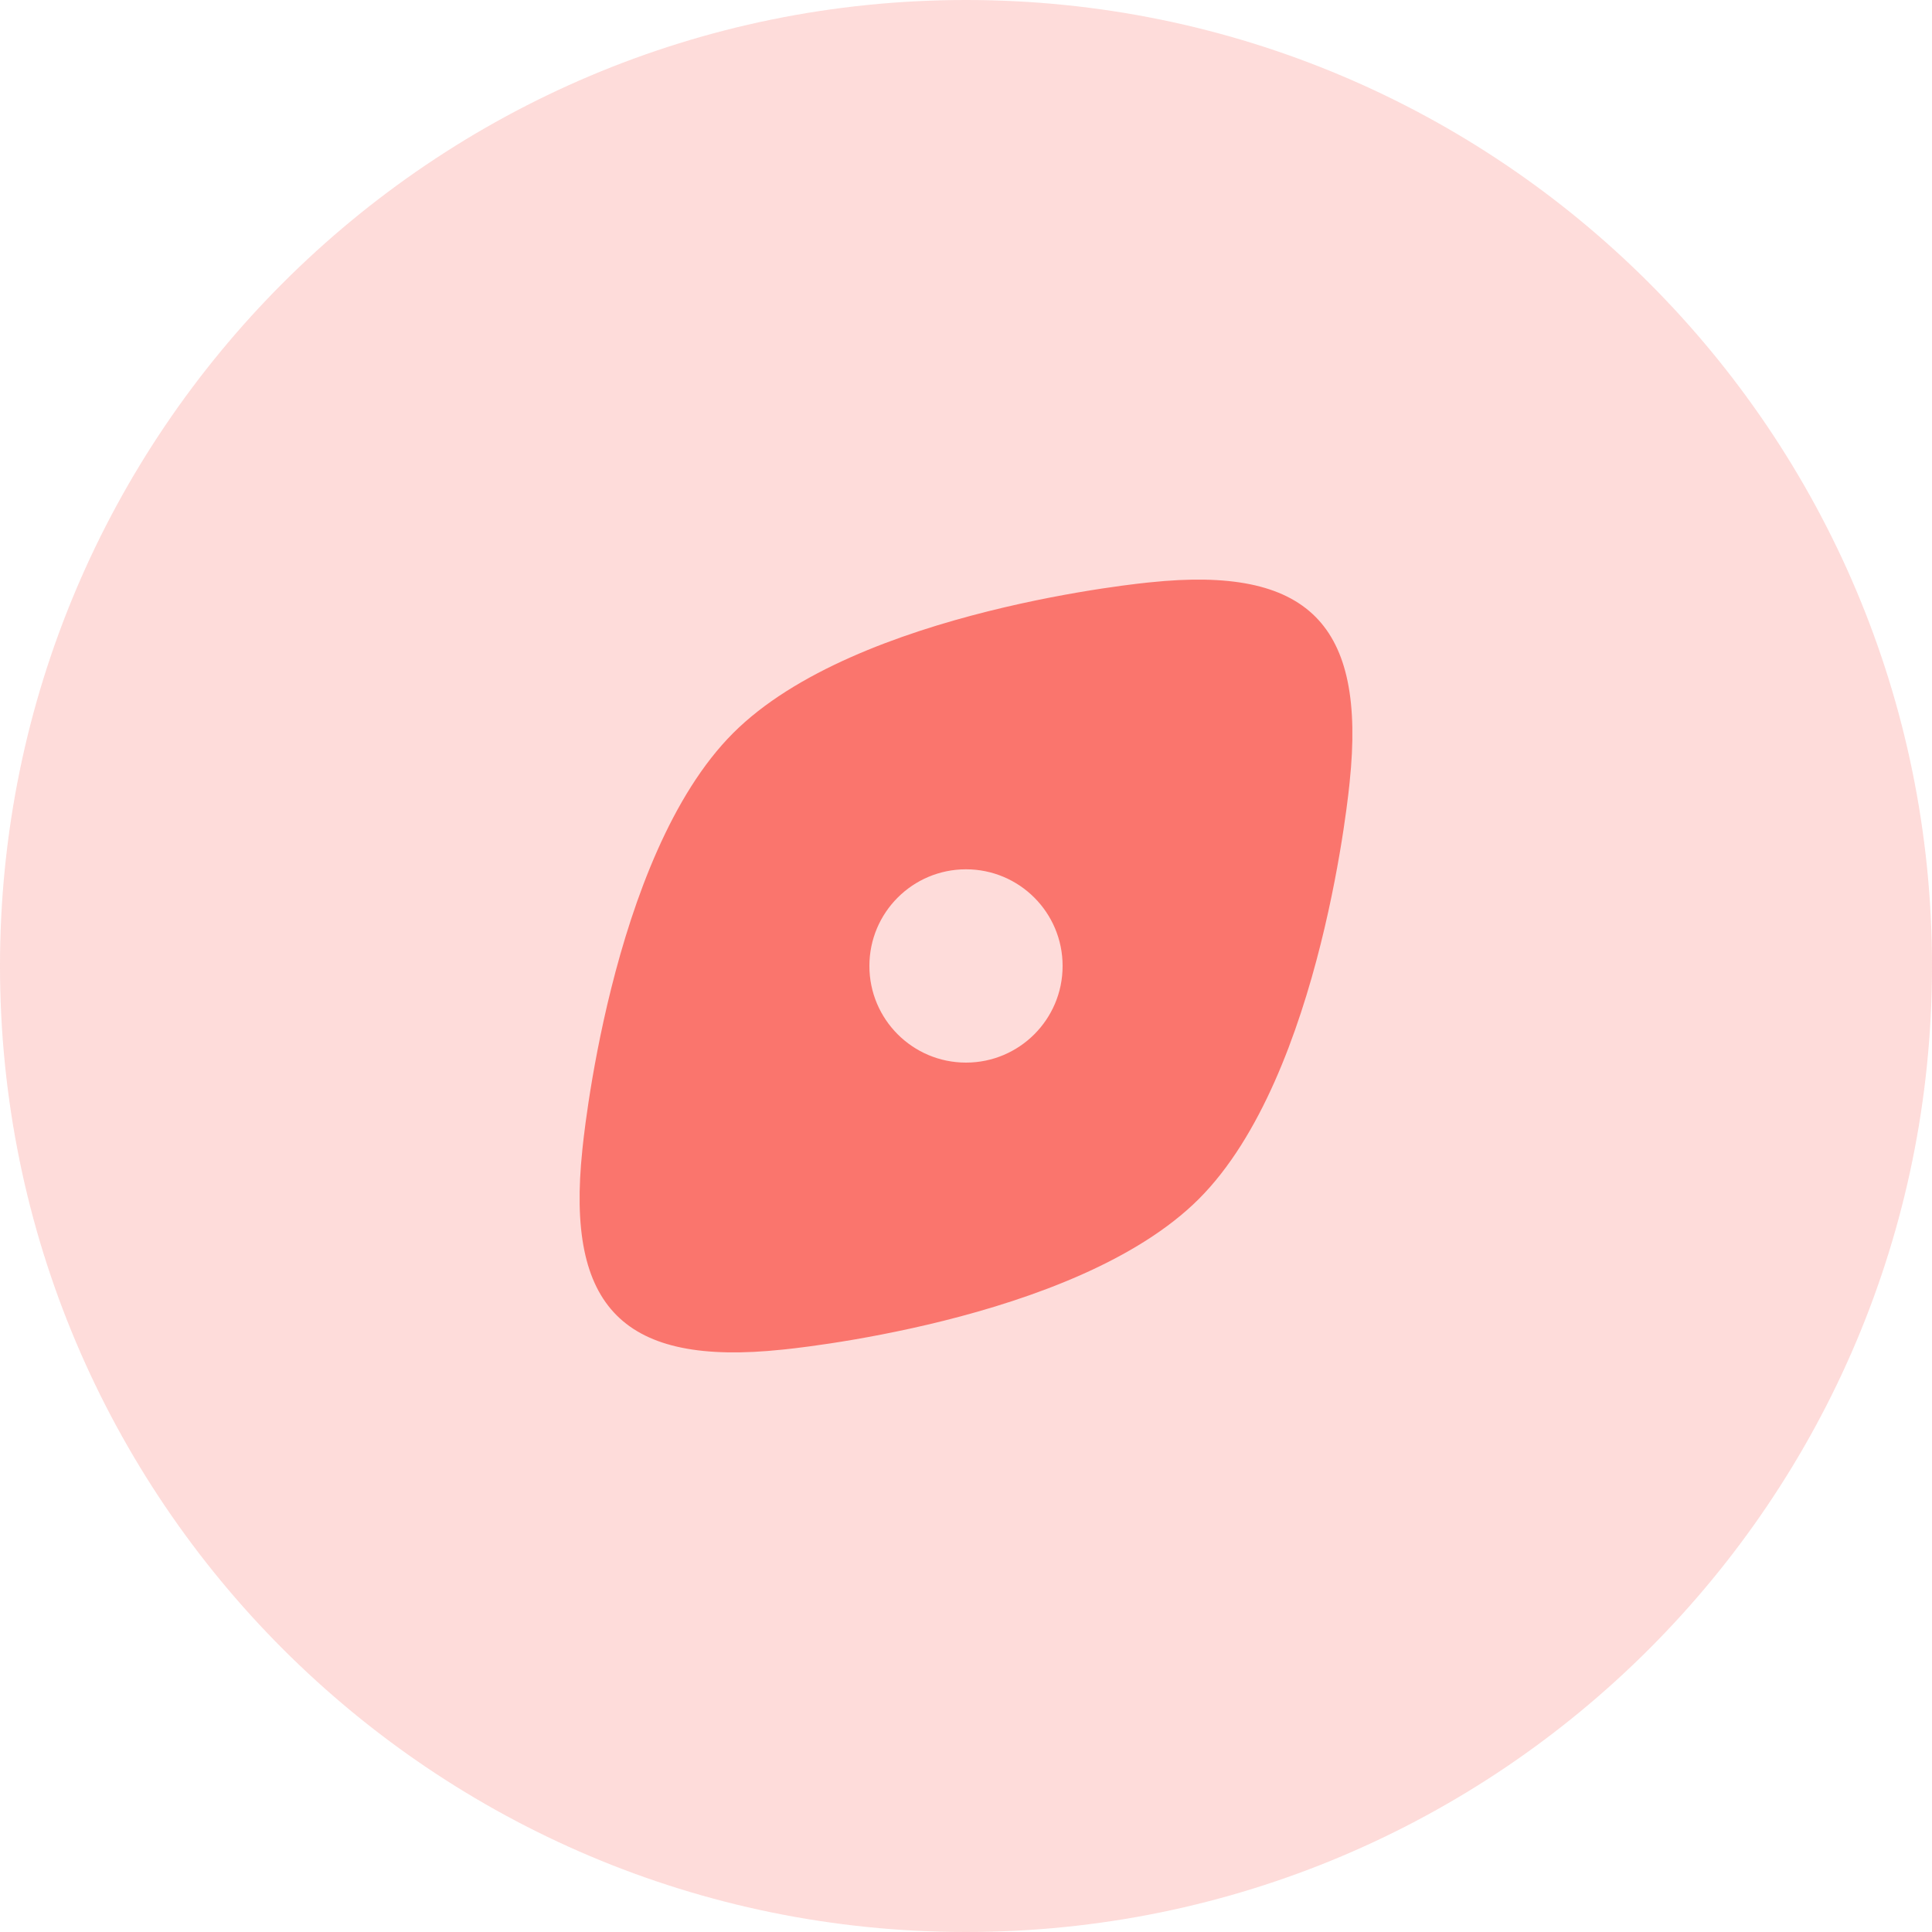
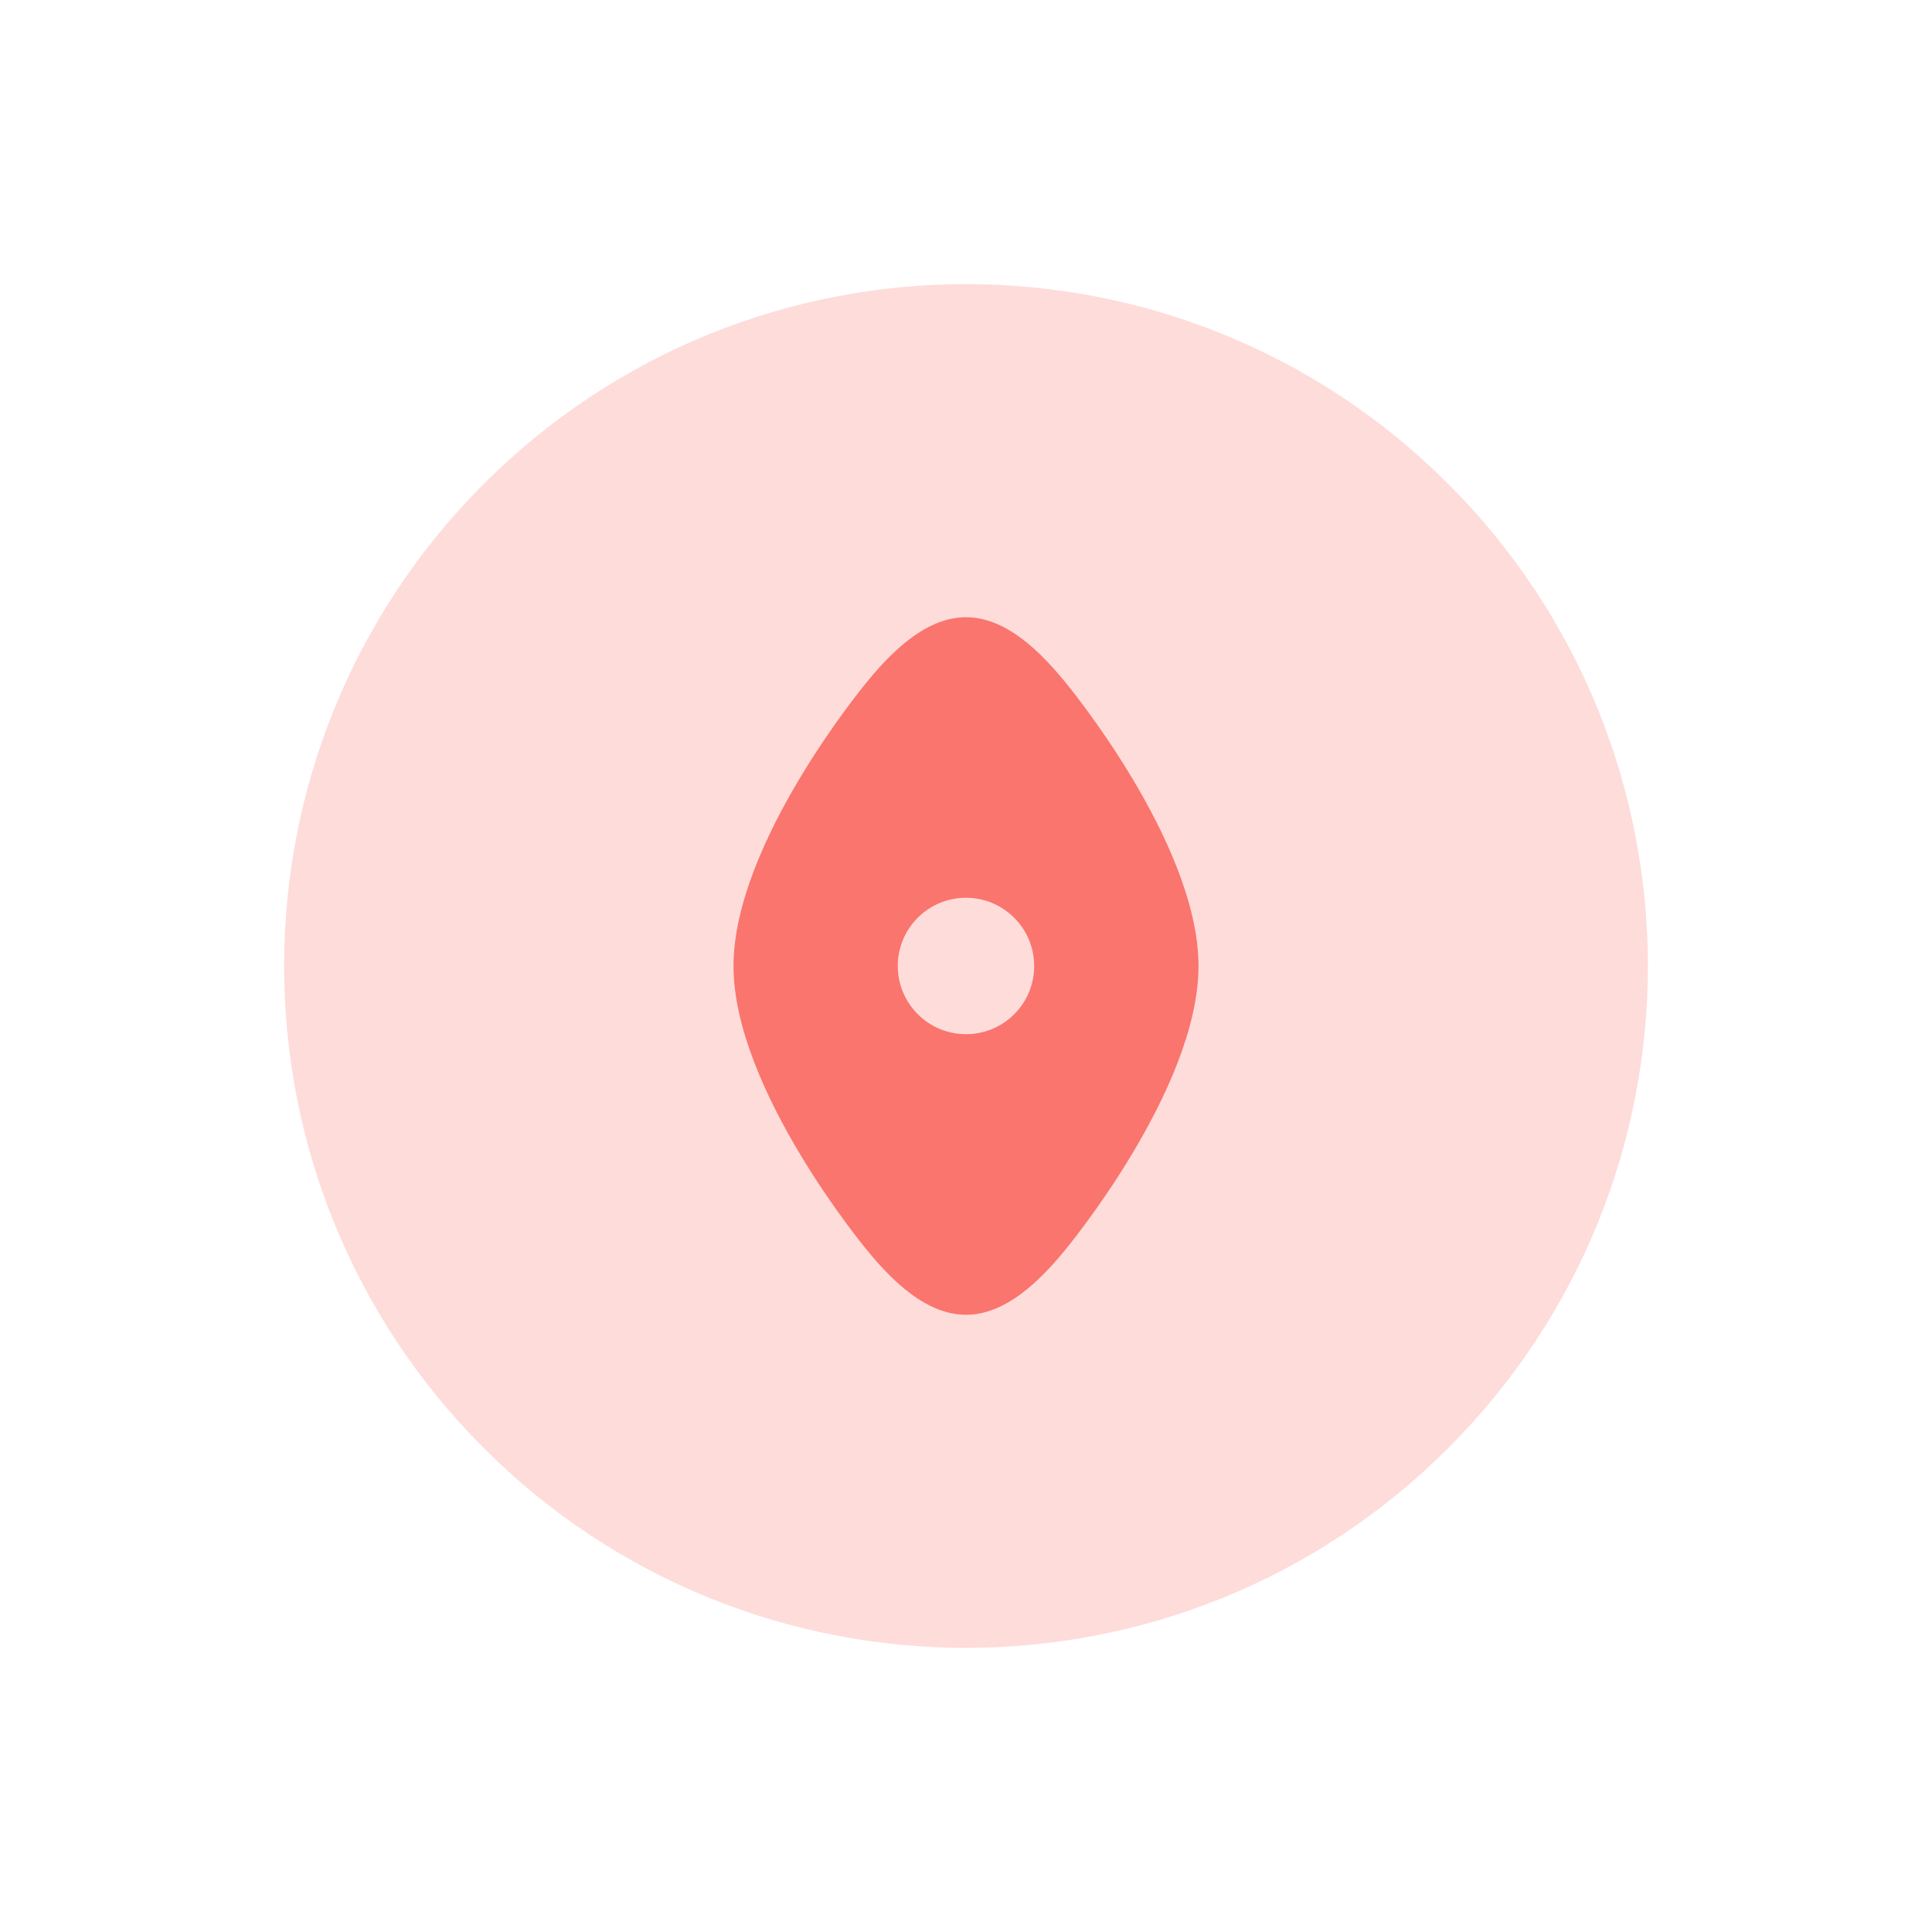
- <svg xmlns="http://www.w3.org/2000/svg" width="120" height="120" viewBox="0 0 120 120" fill="none">
-   <path opacity="0.32" d="M0 60C0 93.137 26.863 120 60 120C93.137 120 120 93.137 120 60C120 26.863 93.137 0 60 0C26.863 0 0 26.863 0 60Z" fill="#FA756D" fill-opacity="0.8" />
-   <path fill-rule="evenodd" clip-rule="evenodd" d="M45.535 45.535C37.85 53.219 36.17 71.431 36.17 71.431C35.138 81.246 38.754 84.862 48.569 83.83C48.569 83.83 66.781 82.15 74.466 74.466C82.15 66.781 83.83 48.569 83.83 48.569C84.862 38.754 81.246 35.138 71.431 36.17C71.431 36.17 53.219 37.85 45.535 45.535ZM54 60C54 63.314 56.686 66 60 66C63.314 66 66 63.314 66 60V59.994C66 56.68 63.314 53.994 60 53.994C56.686 53.994 54 56.68 54 59.994V60Z" fill="#FA756D" />
+ <svg xmlns="http://www.w3.org/2000/svg" width="170" height="170" viewBox="0 0 170 170" fill="none">
+   <path opacity="0.32" d="M42.574 127.426C66.005 150.858 103.995 150.858 127.426 127.426C150.858 103.995 150.858 66.005 127.426 42.574C103.995 19.142 66.005 19.142 42.574 42.574C19.142 66.005 19.142 103.995 42.574 127.426Z" fill="#FA756D" fill-opacity="0.8" />
+   <path fill-rule="evenodd" clip-rule="evenodd" d="M64.543 85C64.543 95.868 76.233 109.934 76.233 109.934C82.443 117.604 87.557 117.604 93.767 109.934C93.767 109.934 105.457 95.868 105.457 85C105.457 74.132 93.767 60.066 93.767 60.066C87.557 52.397 82.443 52.397 76.233 60.066C76.233 60.066 64.543 74.132 64.543 85ZM80.757 89.243C83.1 91.586 86.9 91.586 89.243 89.243C91.586 86.9 91.586 83.1 89.243 80.757L89.238 80.753C86.895 78.41 83.096 78.41 80.753 80.753C78.41 83.096 78.41 86.895 80.753 89.238L80.757 89.243Z" fill="#FA756D" />
</svg>
